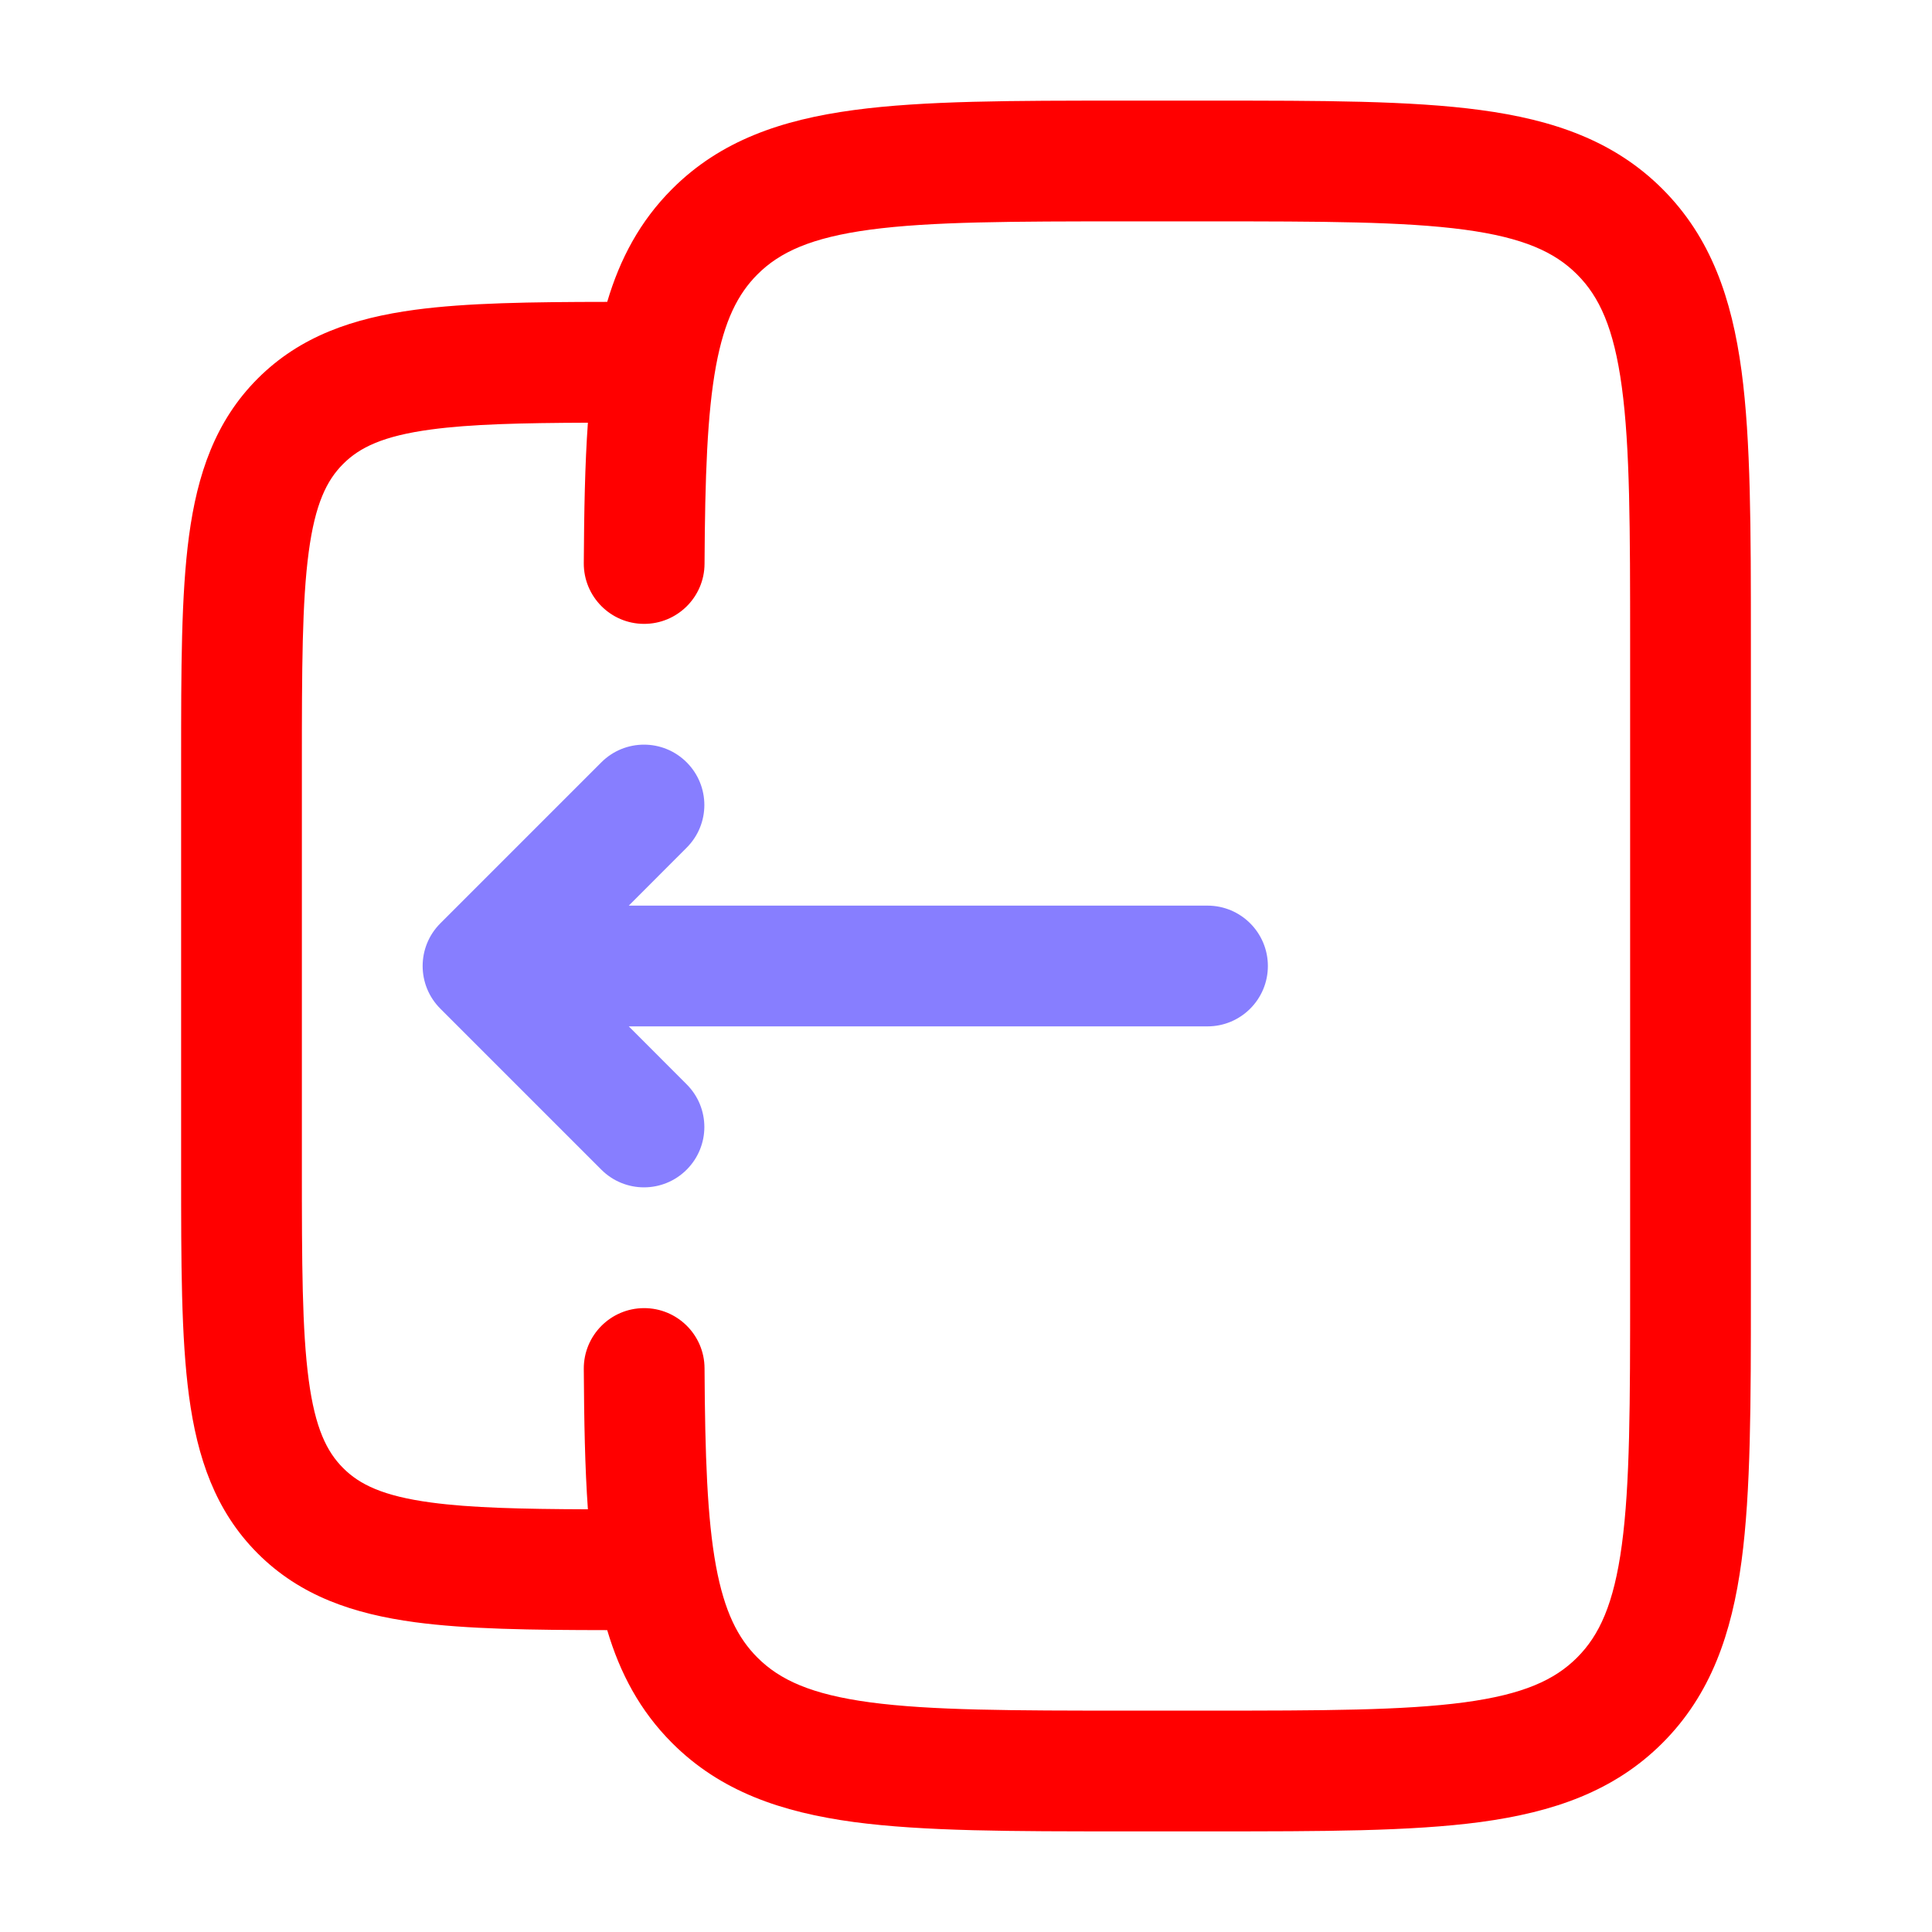
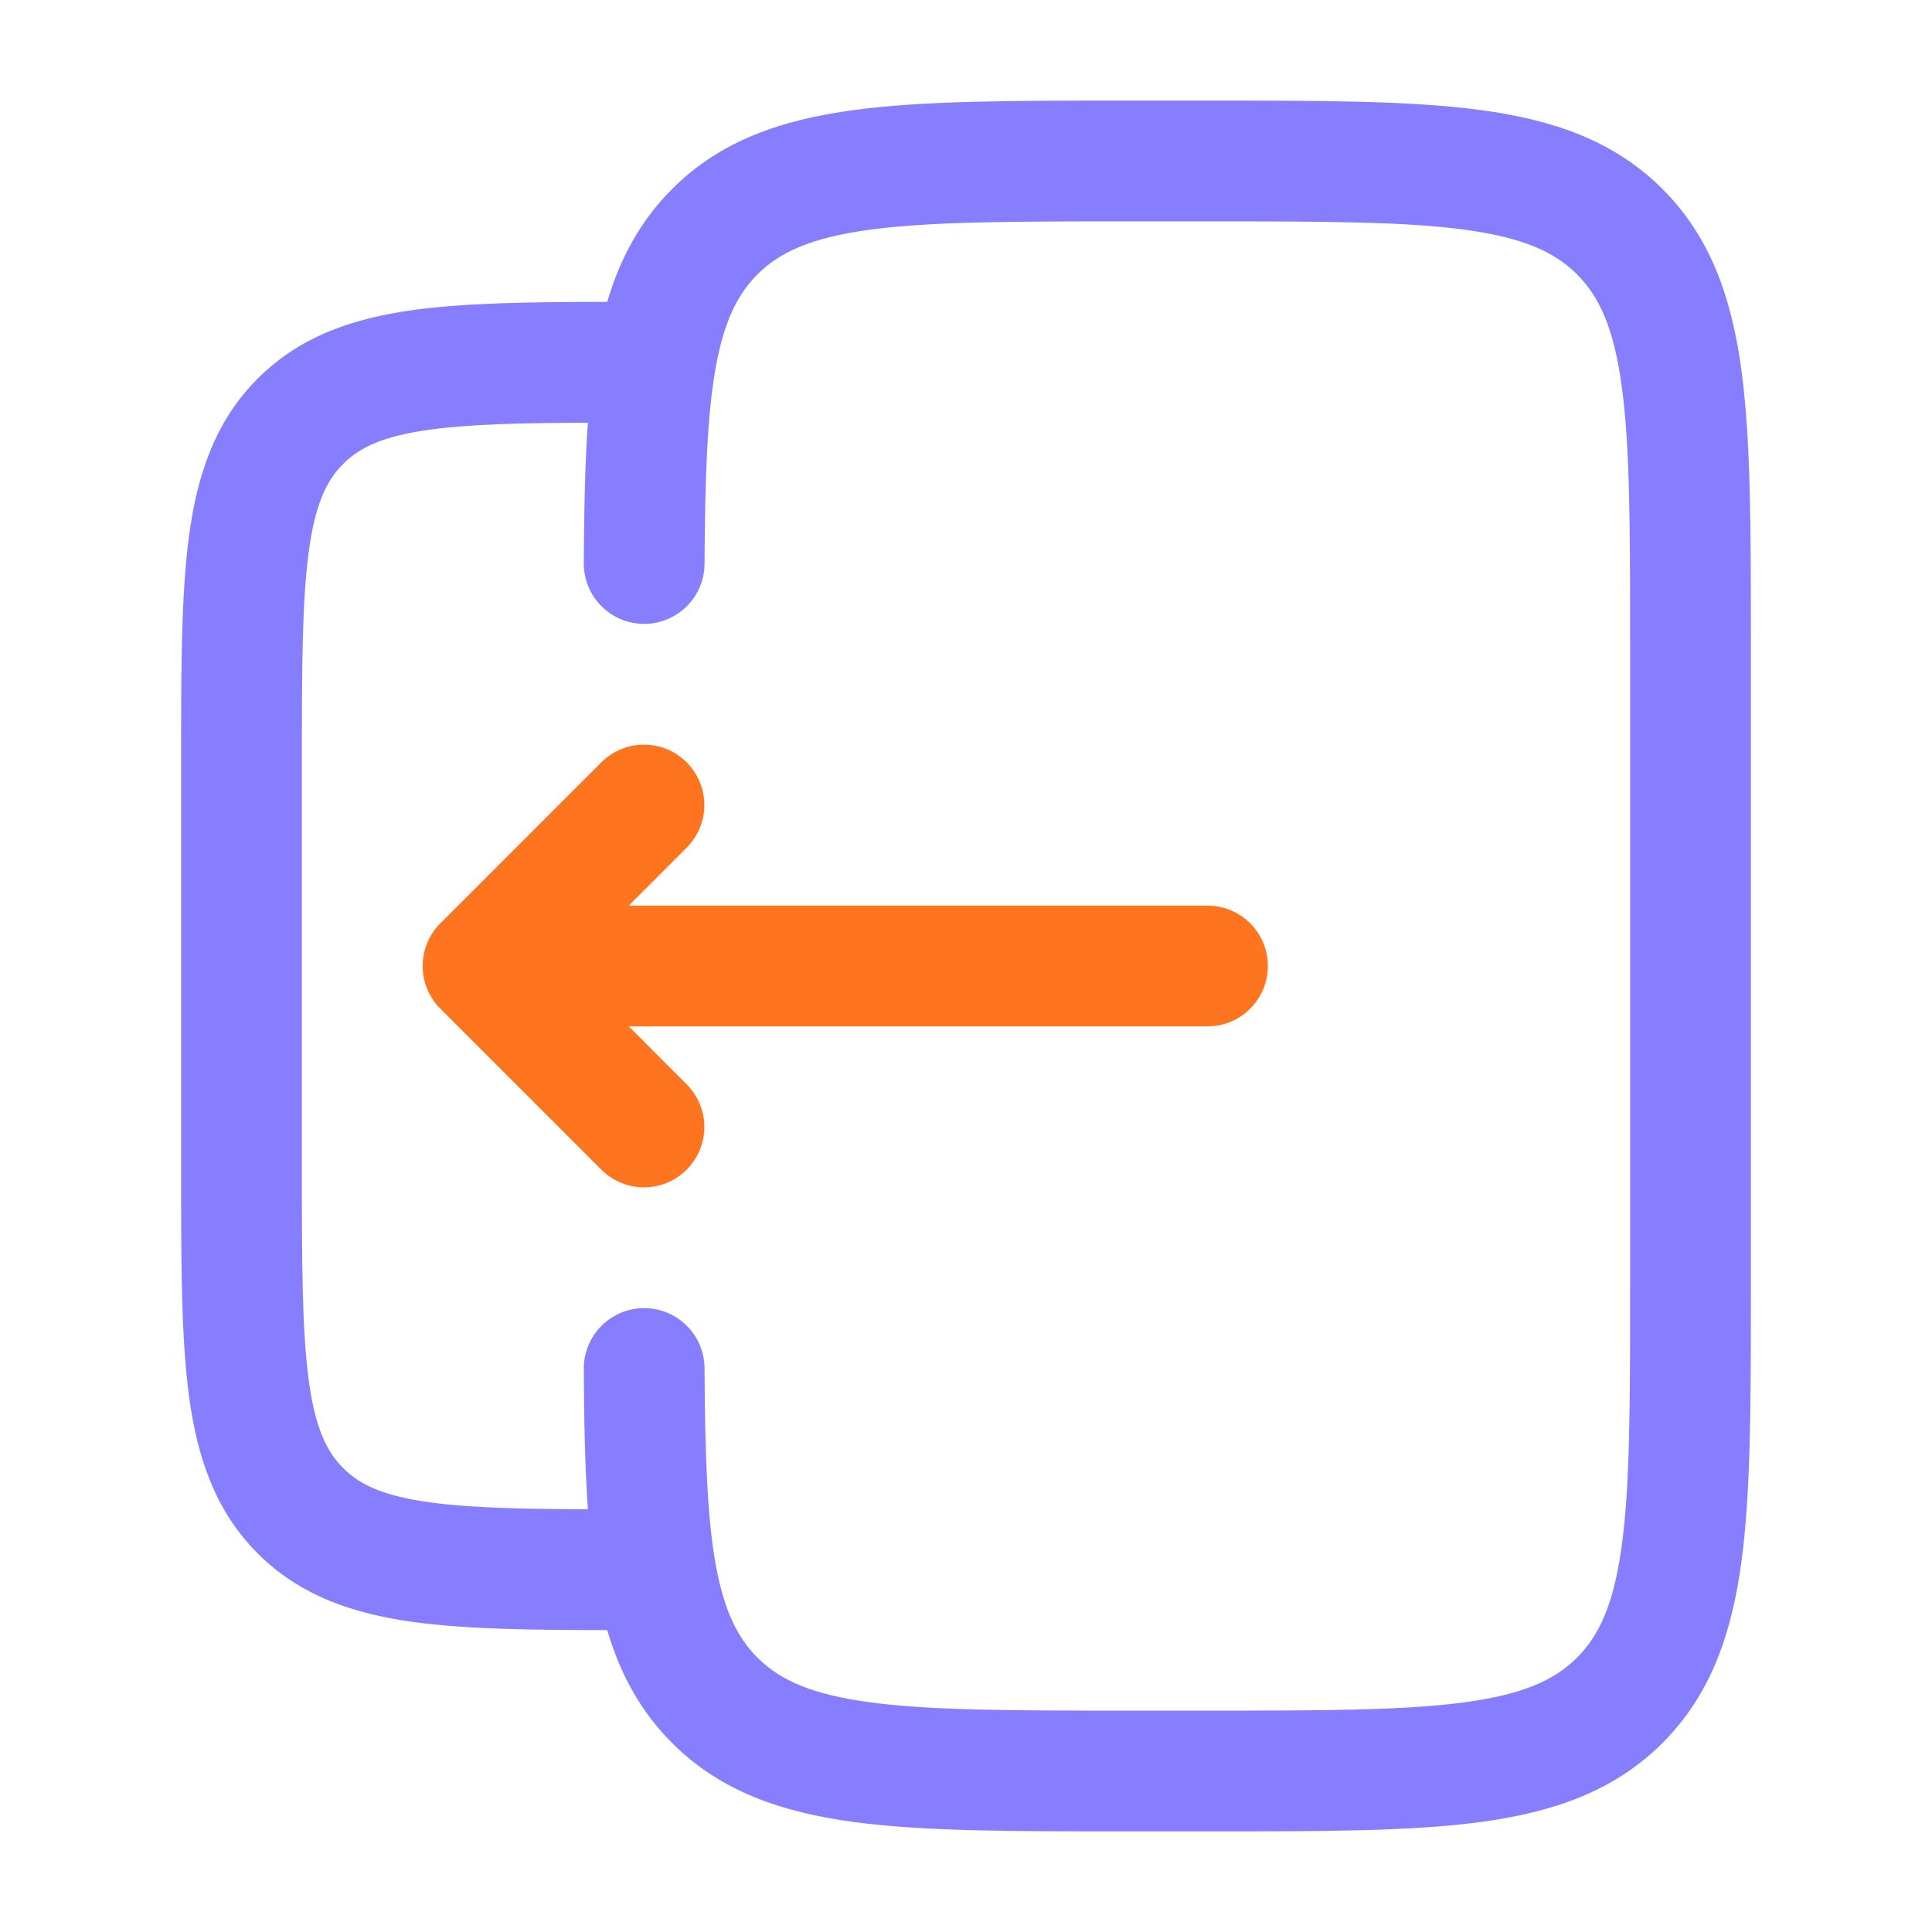
<svg xmlns="http://www.w3.org/2000/svg" width="24" height="24" viewBox="0 0 24 24" fill="none">
-   <path d="M5.47 12.53C5.177 12.237 5.177 11.763 5.47 11.47L7.47 9.47C7.763 9.177 8.237 9.177 8.53 9.47C8.823 9.763 8.823 10.237 8.53 10.53L7.811 11.25L15 11.25C15.414 11.25 15.75 11.586 15.75 12C15.75 12.414 15.414 12.75 15 12.75L7.811 12.75L8.53 13.47C8.823 13.763 8.823 14.237 8.53 14.53C8.237 14.823 7.763 14.823 7.47 14.53L5.47 12.53Z" fill="#877EFF" />
-   <path fill-rule="evenodd" clip-rule="evenodd" d="M13.945 1.25H15.055C16.423 1.25 17.525 1.25 18.392 1.367C19.292 1.488 20.05 1.746 20.652 2.348C21.254 2.95 21.513 3.708 21.634 4.608C21.75 5.475 21.75 6.578 21.75 7.945V16.055C21.75 17.422 21.75 18.525 21.634 19.392C21.513 20.292 21.254 21.05 20.652 21.652C20.05 22.254 19.292 22.512 18.392 22.634C17.525 22.75 16.423 22.75 15.055 22.75H13.945C12.578 22.75 11.475 22.75 10.608 22.634C9.708 22.512 8.95 22.254 8.349 21.652C7.95 21.253 7.701 20.784 7.543 20.25C6.592 20.249 5.799 20.238 5.157 20.152C4.393 20.049 3.731 19.827 3.202 19.298C2.673 18.769 2.451 18.107 2.348 17.343C2.25 16.612 2.25 15.687 2.25 14.554V9.446C2.25 8.313 2.25 7.388 2.348 6.657C2.451 5.893 2.673 5.231 3.202 4.702C3.731 4.173 4.393 3.951 5.157 3.848C5.799 3.762 6.592 3.751 7.543 3.75C7.701 3.216 7.95 2.747 8.349 2.348C8.95 1.746 9.708 1.488 10.608 1.367C11.475 1.25 12.578 1.25 13.945 1.25ZM7.252 17.004C7.256 17.649 7.266 18.229 7.303 18.749C6.468 18.746 5.848 18.731 5.357 18.665C4.759 18.585 4.466 18.441 4.263 18.237C4.059 18.034 3.915 17.741 3.835 17.143C3.752 16.524 3.75 15.7 3.75 14.5V9.5C3.75 8.3 3.752 7.476 3.835 6.857C3.915 6.259 4.059 5.966 4.263 5.763C4.466 5.559 4.759 5.415 5.357 5.335C5.848 5.269 6.468 5.254 7.303 5.251C7.266 5.771 7.256 6.351 7.252 6.996C7.25 7.41 7.584 7.748 7.998 7.75C8.412 7.752 8.75 7.418 8.752 7.004C8.758 5.911 8.786 5.136 8.894 4.547C8.999 3.981 9.166 3.652 9.409 3.409C9.686 3.132 10.075 2.952 10.808 2.853C11.564 2.752 12.565 2.75 14 2.75H15C16.436 2.75 17.437 2.752 18.192 2.853C18.926 2.952 19.314 3.132 19.591 3.409C19.868 3.686 20.048 4.074 20.147 4.808C20.249 5.563 20.25 6.565 20.25 8V16C20.25 17.435 20.249 18.436 20.147 19.192C20.048 19.926 19.868 20.314 19.591 20.591C19.314 20.868 18.926 21.048 18.192 21.147C17.437 21.248 16.436 21.25 15 21.25H14C12.565 21.25 11.564 21.248 10.808 21.147C10.075 21.048 9.686 20.868 9.409 20.591C9.166 20.348 8.999 20.02 8.894 19.453C8.786 18.864 8.758 18.089 8.752 16.996C8.75 16.582 8.412 16.248 7.998 16.25C7.584 16.252 7.25 16.59 7.252 17.004Z" fill="#FF0000" />
+   <path d="M5.47 12.53C5.177 12.237 5.177 11.763 5.47 11.47L7.47 9.47C7.763 9.177 8.237 9.177 8.53 9.47C8.823 9.763 8.823 10.237 8.53 10.53L7.811 11.25L15 11.25C15.414 11.25 15.75 11.586 15.75 12C15.75 12.414 15.414 12.75 15 12.75L7.811 12.75L8.53 13.47C8.823 13.763 8.823 14.237 8.53 14.53C8.237 14.823 7.763 14.823 7.47 14.53L5.47 12.53Z" fill="#FF741E" />
+   <path fill-rule="evenodd" clip-rule="evenodd" d="M13.945 1.25H15.055C16.423 1.25 17.525 1.25 18.392 1.367C19.292 1.488 20.05 1.746 20.652 2.348C21.254 2.95 21.513 3.708 21.634 4.608C21.75 5.475 21.75 6.578 21.75 7.945V16.055C21.75 17.422 21.75 18.525 21.634 19.392C21.513 20.292 21.254 21.05 20.652 21.652C20.05 22.254 19.292 22.512 18.392 22.634C17.525 22.75 16.423 22.75 15.055 22.75H13.945C12.578 22.75 11.475 22.75 10.608 22.634C9.708 22.512 8.95 22.254 8.349 21.652C7.95 21.253 7.701 20.784 7.543 20.25C6.592 20.249 5.799 20.238 5.157 20.152C4.393 20.049 3.731 19.827 3.202 19.298C2.673 18.769 2.451 18.107 2.348 17.343C2.25 16.612 2.25 15.687 2.25 14.554V9.446C2.25 8.313 2.25 7.388 2.348 6.657C2.451 5.893 2.673 5.231 3.202 4.702C3.731 4.173 4.393 3.951 5.157 3.848C5.799 3.762 6.592 3.751 7.543 3.75C7.701 3.216 7.95 2.747 8.349 2.348C8.95 1.746 9.708 1.488 10.608 1.367C11.475 1.25 12.578 1.25 13.945 1.25ZM7.252 17.004C7.256 17.649 7.266 18.229 7.303 18.749C6.468 18.746 5.848 18.731 5.357 18.665C4.759 18.585 4.466 18.441 4.263 18.237C4.059 18.034 3.915 17.741 3.835 17.143C3.752 16.524 3.75 15.7 3.75 14.5V9.5C3.75 8.3 3.752 7.476 3.835 6.857C3.915 6.259 4.059 5.966 4.263 5.763C4.466 5.559 4.759 5.415 5.357 5.335C5.848 5.269 6.468 5.254 7.303 5.251C7.266 5.771 7.256 6.351 7.252 6.996C7.25 7.41 7.584 7.748 7.998 7.75C8.412 7.752 8.75 7.418 8.752 7.004C8.758 5.911 8.786 5.136 8.894 4.547C8.999 3.981 9.166 3.652 9.409 3.409C9.686 3.132 10.075 2.952 10.808 2.853C11.564 2.752 12.565 2.75 14 2.75H15C16.436 2.75 17.437 2.752 18.192 2.853C18.926 2.952 19.314 3.132 19.591 3.409C19.868 3.686 20.048 4.074 20.147 4.808C20.249 5.563 20.25 6.565 20.25 8V16C20.25 17.435 20.249 18.436 20.147 19.192C20.048 19.926 19.868 20.314 19.591 20.591C19.314 20.868 18.926 21.048 18.192 21.147C17.437 21.248 16.436 21.25 15 21.25H14C12.565 21.25 11.564 21.248 10.808 21.147C10.075 21.048 9.686 20.868 9.409 20.591C9.166 20.348 8.999 20.02 8.894 19.453C8.786 18.864 8.758 18.089 8.752 16.996C8.75 16.582 8.412 16.248 7.998 16.25C7.584 16.252 7.25 16.59 7.252 17.004Z" fill="#877EFF" />
</svg>
